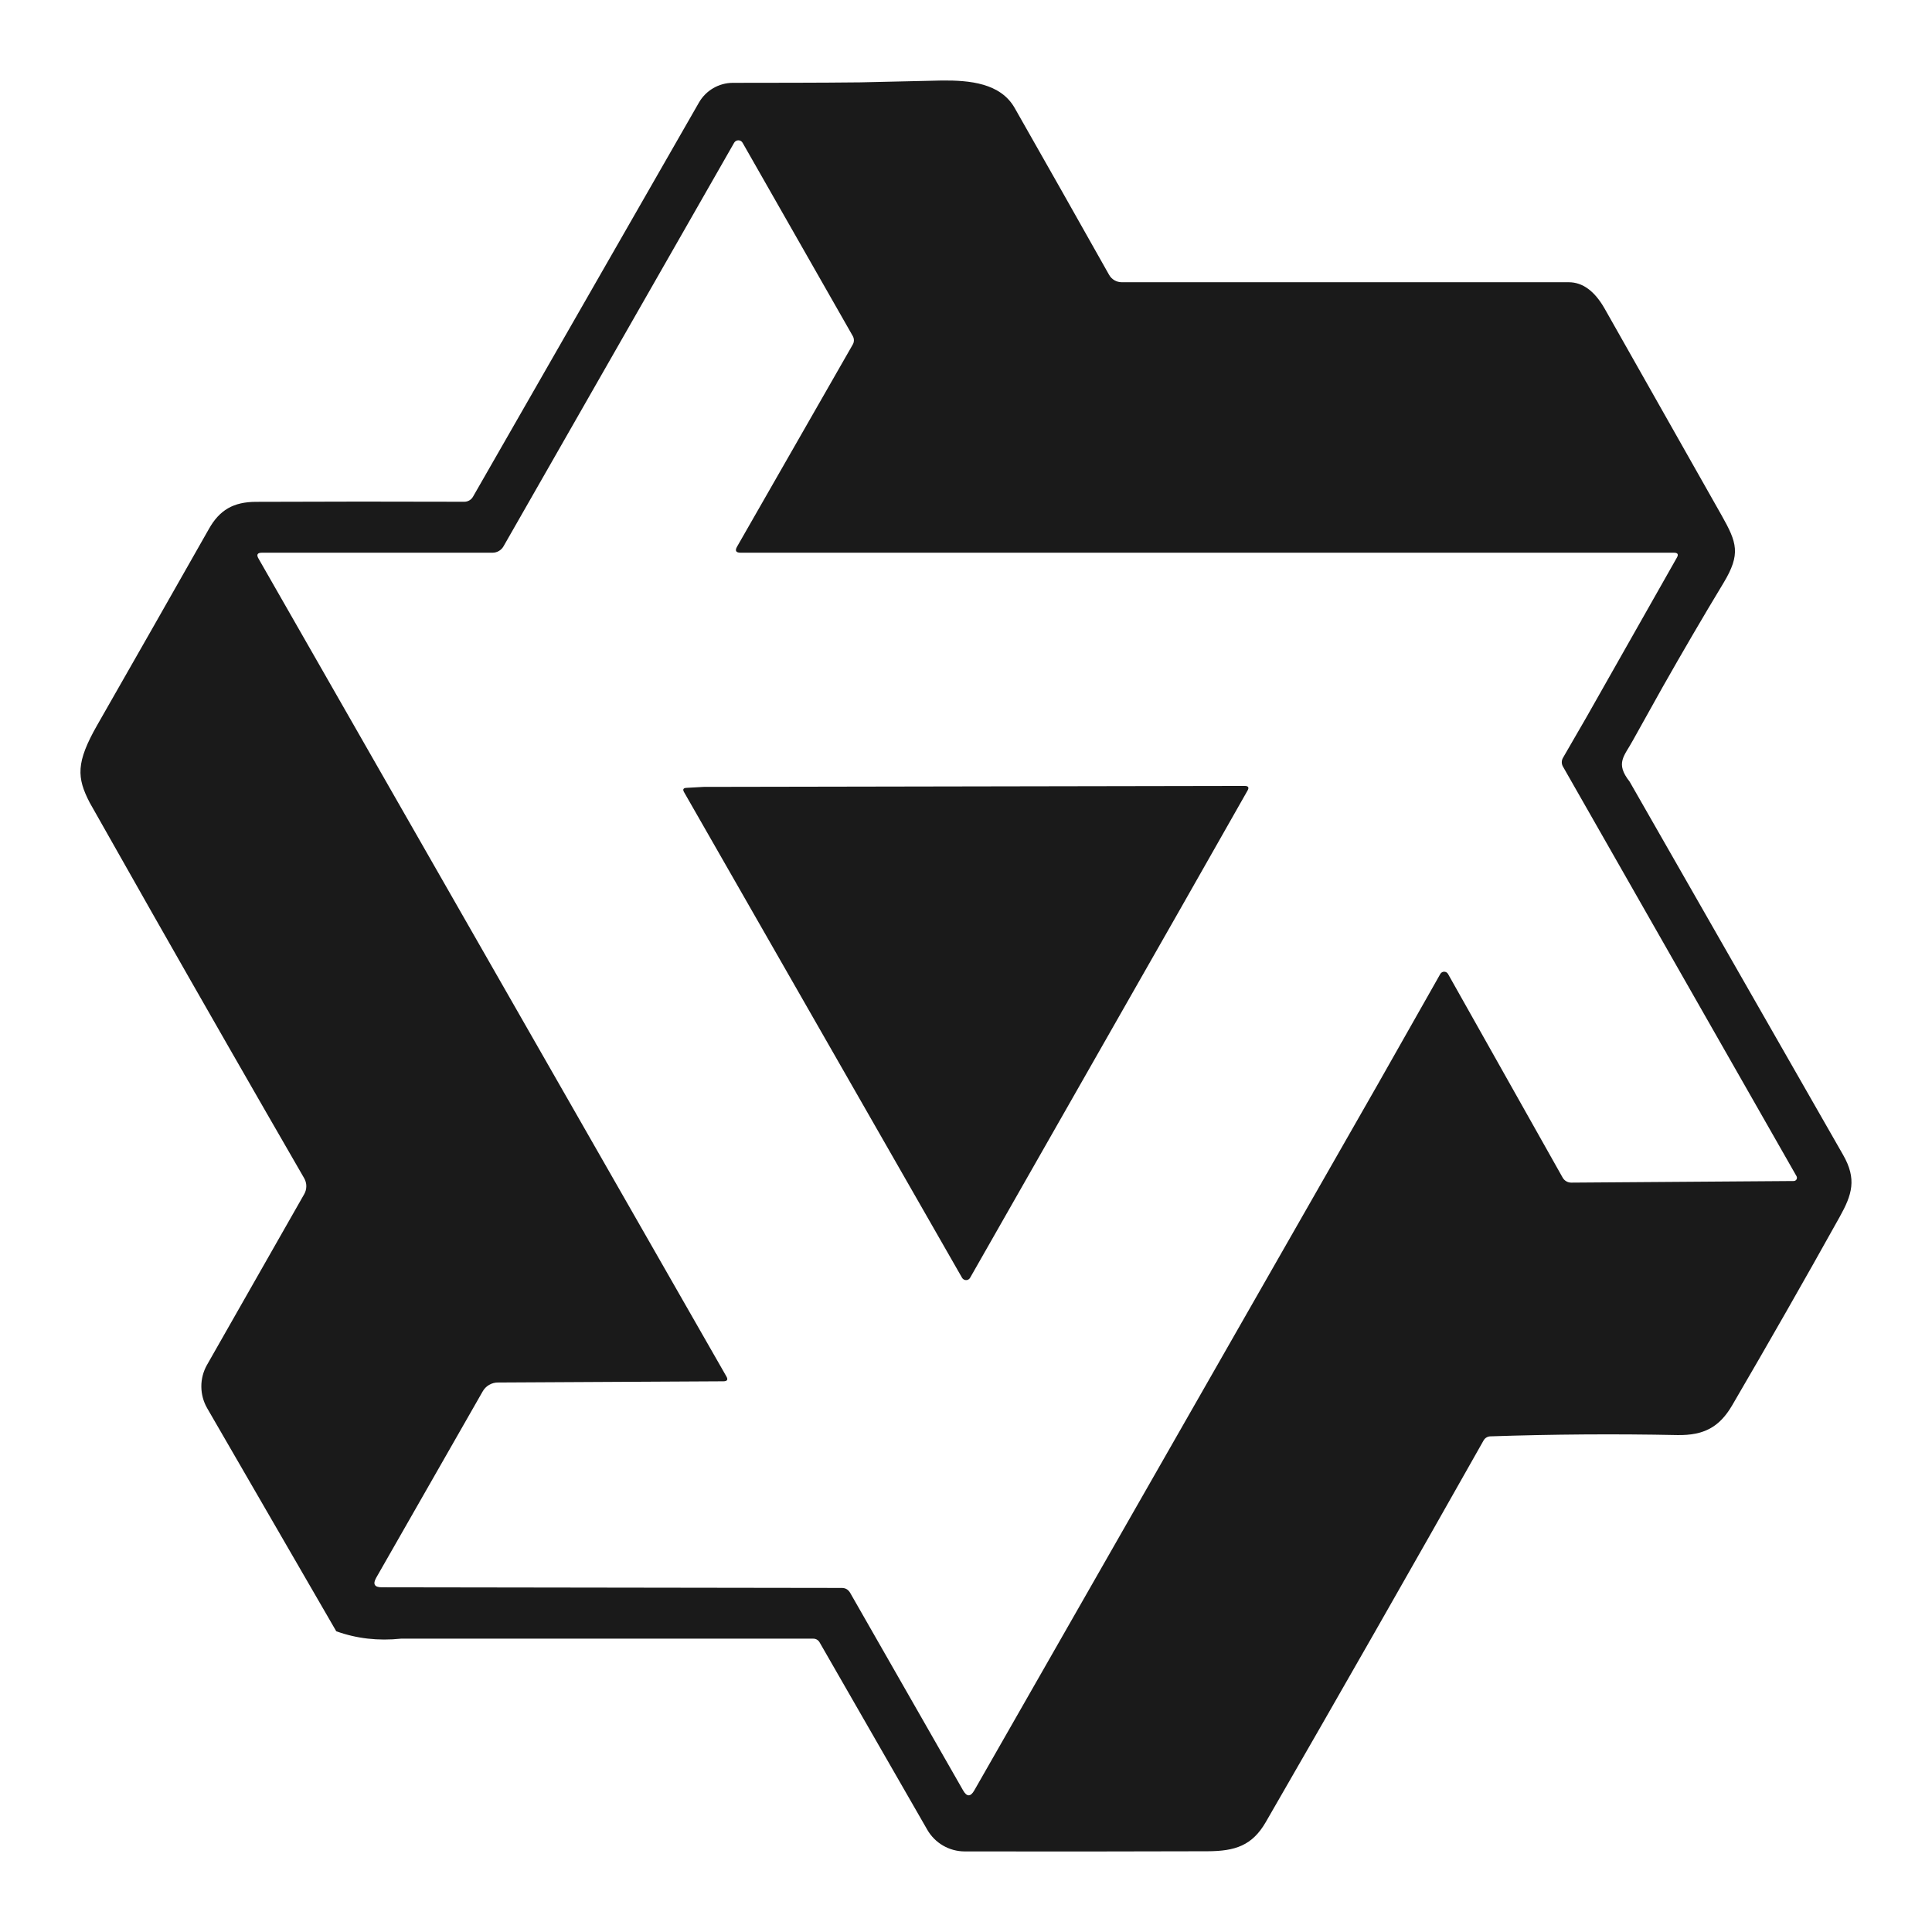
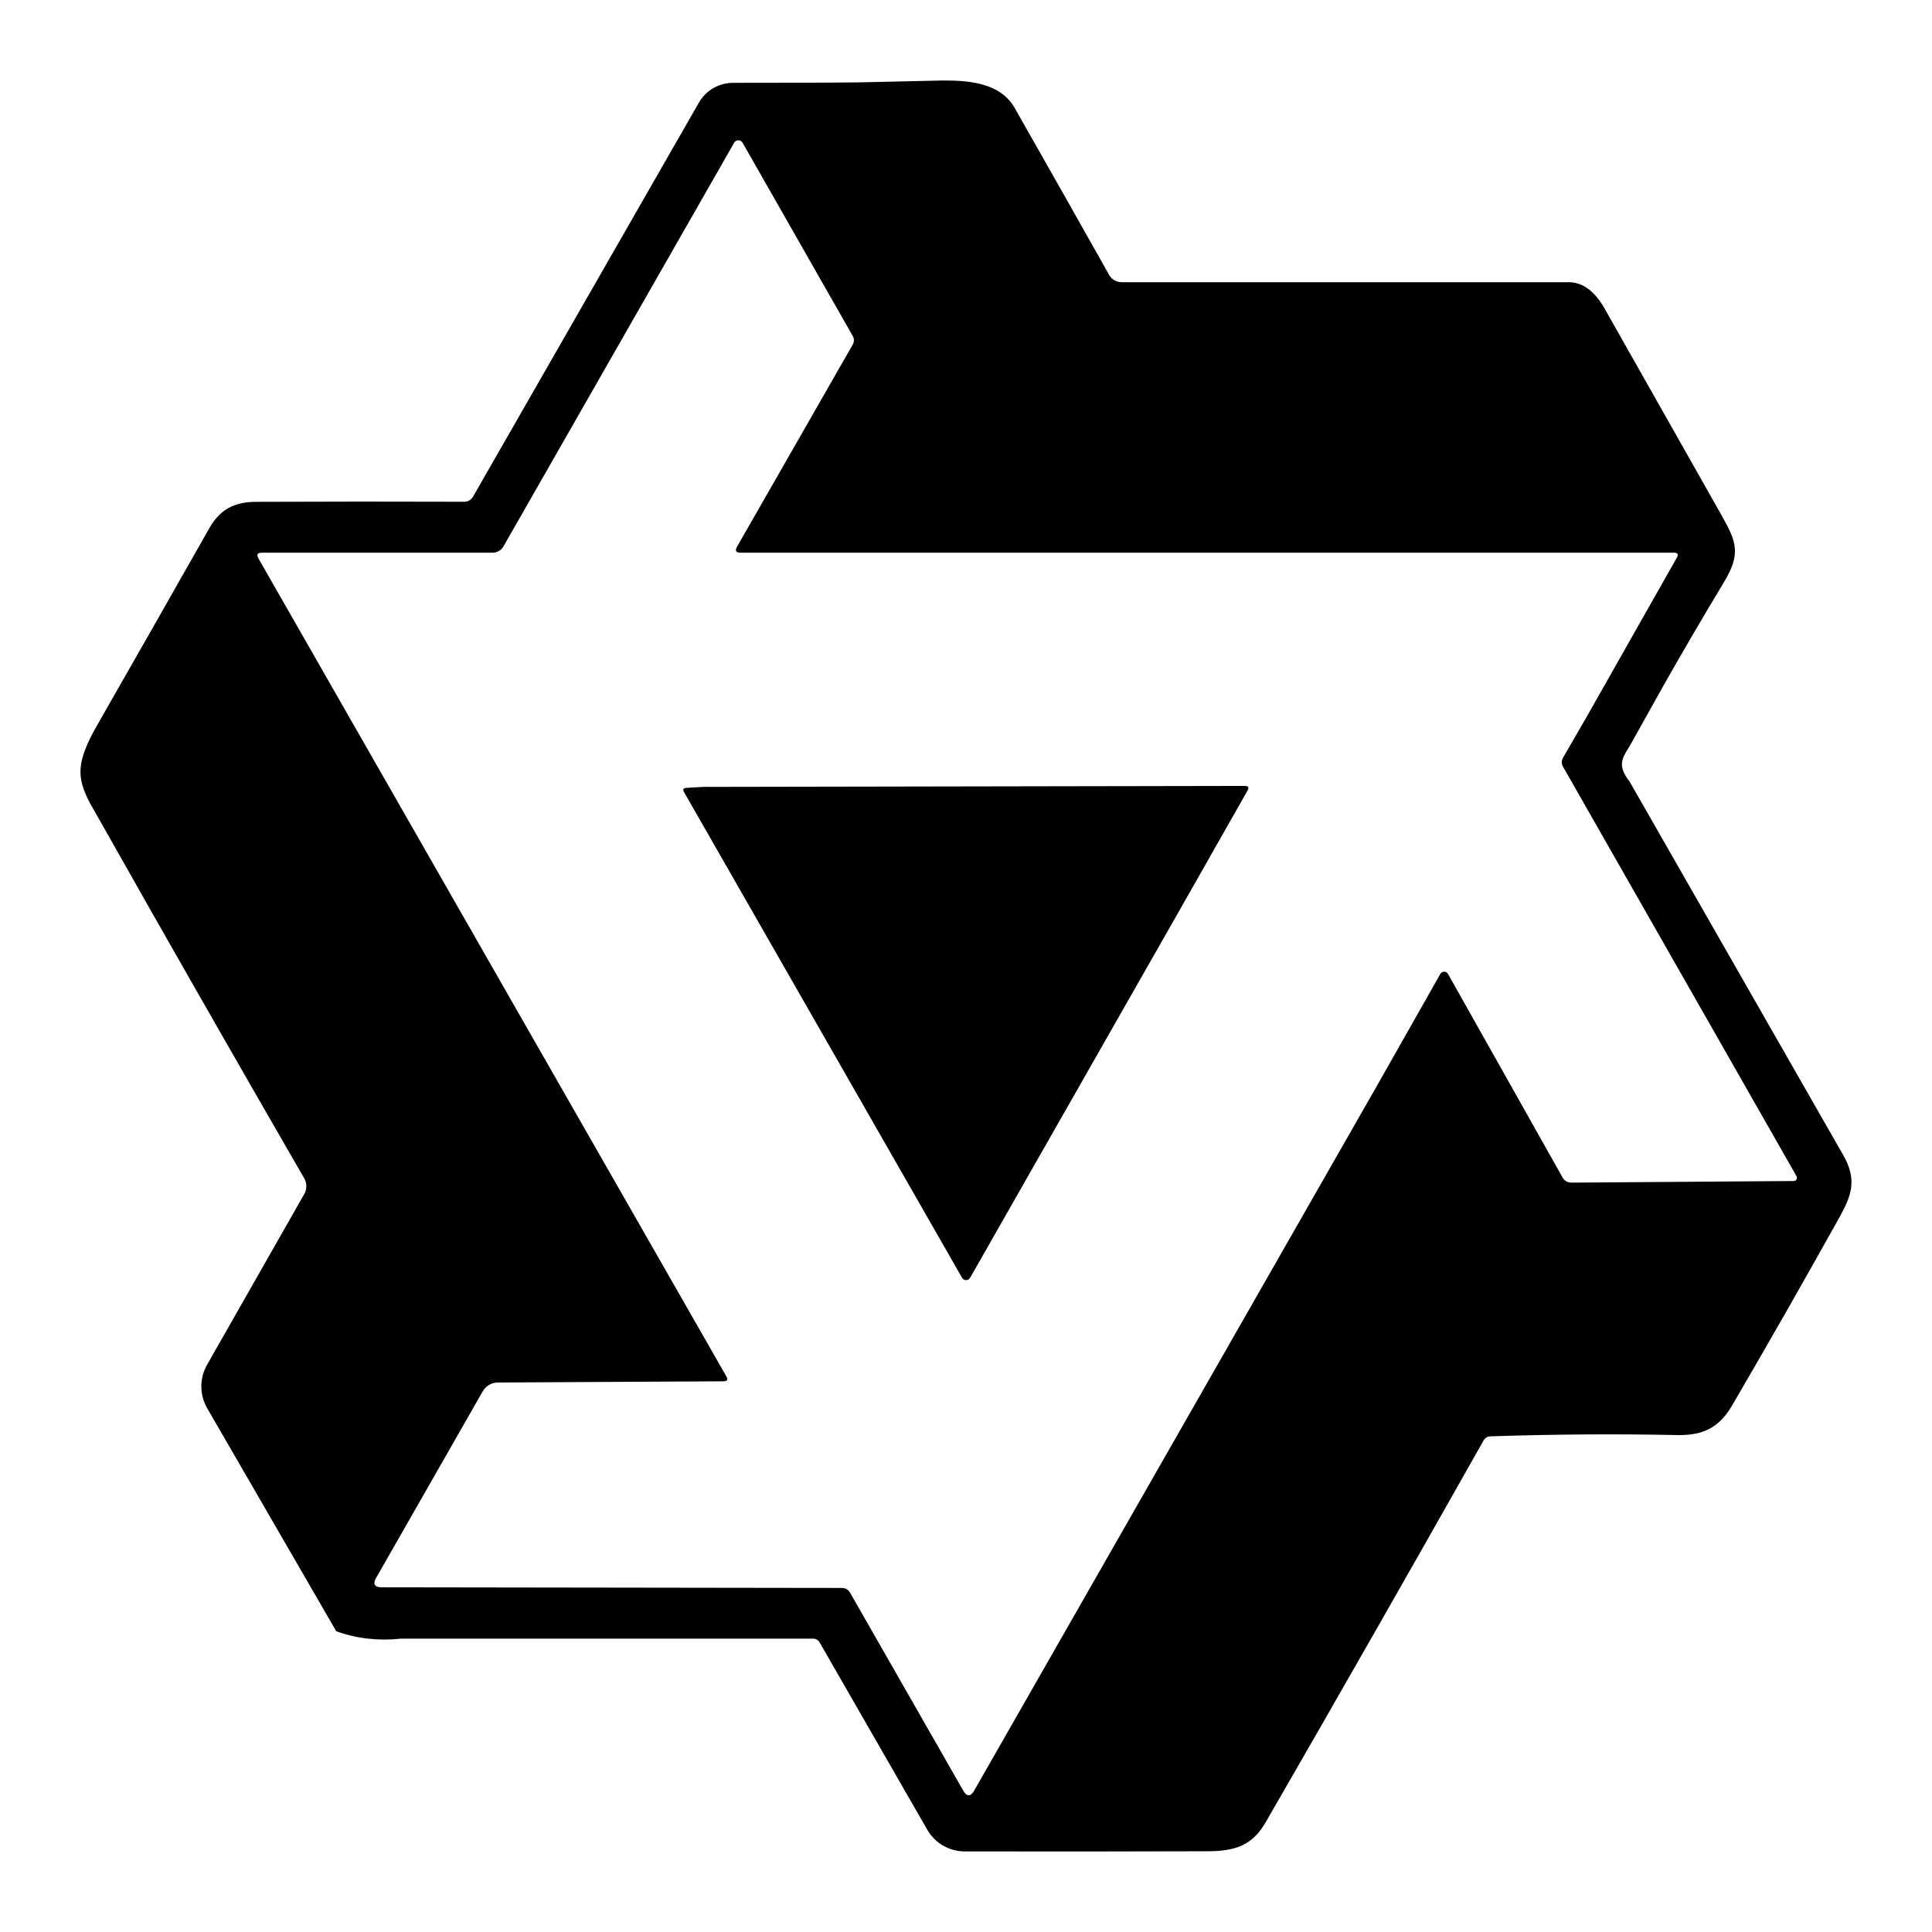
- <svg xmlns="http://www.w3.org/2000/svg" fill="#1A1A1A" fill-rule="evenodd" height="1em" style="flex:none;line-height:1" viewBox="0 0 24 24" width="1em">
+ <svg xmlns="http://www.w3.org/2000/svg" fill="currentColor" fill-rule="evenodd" height="1em" style="flex:none;line-height:1" viewBox="0 0 24 24" width="1em">
  <path d="M12.604 1.34c.393.69.784 1.382 1.174 2.075a.18.18 0 00.157.091h5.552c.174 0 .322.11.446.327l1.454 2.57c.19.337.24.478.024.837-.26.43-.513.864-.76 1.3l-.367.658c-.106.196-.223.28-.04.512l2.652 4.637c.172.301.111.494-.043.77-.437.785-.882 1.564-1.335 2.34-.159.272-.352.375-.68.37-.777-.016-1.552-.01-2.327.016a.099.099 0 00-.081.05 575.097 575.097 0 01-2.705 4.74c-.169.293-.38.363-.725.364-.997.003-2.002.004-3.017.002a.537.537 0 01-.465-.271l-1.335-2.323a.09.09 0 00-.083-.049H4.982c-.285.03-.553-.001-.805-.092l-1.603-2.77a.543.543 0 01-.002-.54l1.207-2.12a.198.198 0 000-.197 550.951 550.951 0 01-1.875-3.272l-.79-1.395c-.16-.31-.173-.496.095-.965.465-.813.927-1.625 1.387-2.436.132-.234.304-.334.584-.335a338.3 338.3 0 012.589-.001.124.124 0 00.107-.063l2.806-4.895a.488.488 0 01.422-.246c.524-.001 1.053 0 1.583-.006L11.704 1c.341-.003.724.032.9.34zm-3.432.403a.06.06 0 00-.052.03L6.254 6.788a.157.157 0 01-.135.078H3.253c-.056 0-.07.025-.041.074l5.81 10.156c.025.042.013.062-.034.063l-2.795.015a.218.218 0 00-.2.116l-1.32 2.31c-.044.078-.021.118.068.118l5.716.008c.046 0 .08.02.104.061l1.403 2.454c.046.081.092.082.139 0l5.006-8.76.783-1.382a.055.055 0 01.096 0l1.424 2.53a.122.122 0 00.107.062l2.763-.02a.04.04 0 00.035-.02.041.041 0 000-.04l-2.9-5.086a.108.108 0 010-.113l.293-.507 1.12-1.977c.024-.041.012-.062-.035-.062H9.2c-.059 0-.073-.026-.043-.077l1.434-2.505a.107.107 0 000-.114L9.225 1.774a.06.06 0 00-.053-.031zm6.29 8.02c.046 0 .058.02.034.06l-.832 1.465-2.613 4.585a.056.056 0 01-.05.029.058.058 0 01-.05-.029L8.498 9.841c-.02-.034-.01-.052.028-.054l.216-.012 6.722-.012z" />
</svg>
